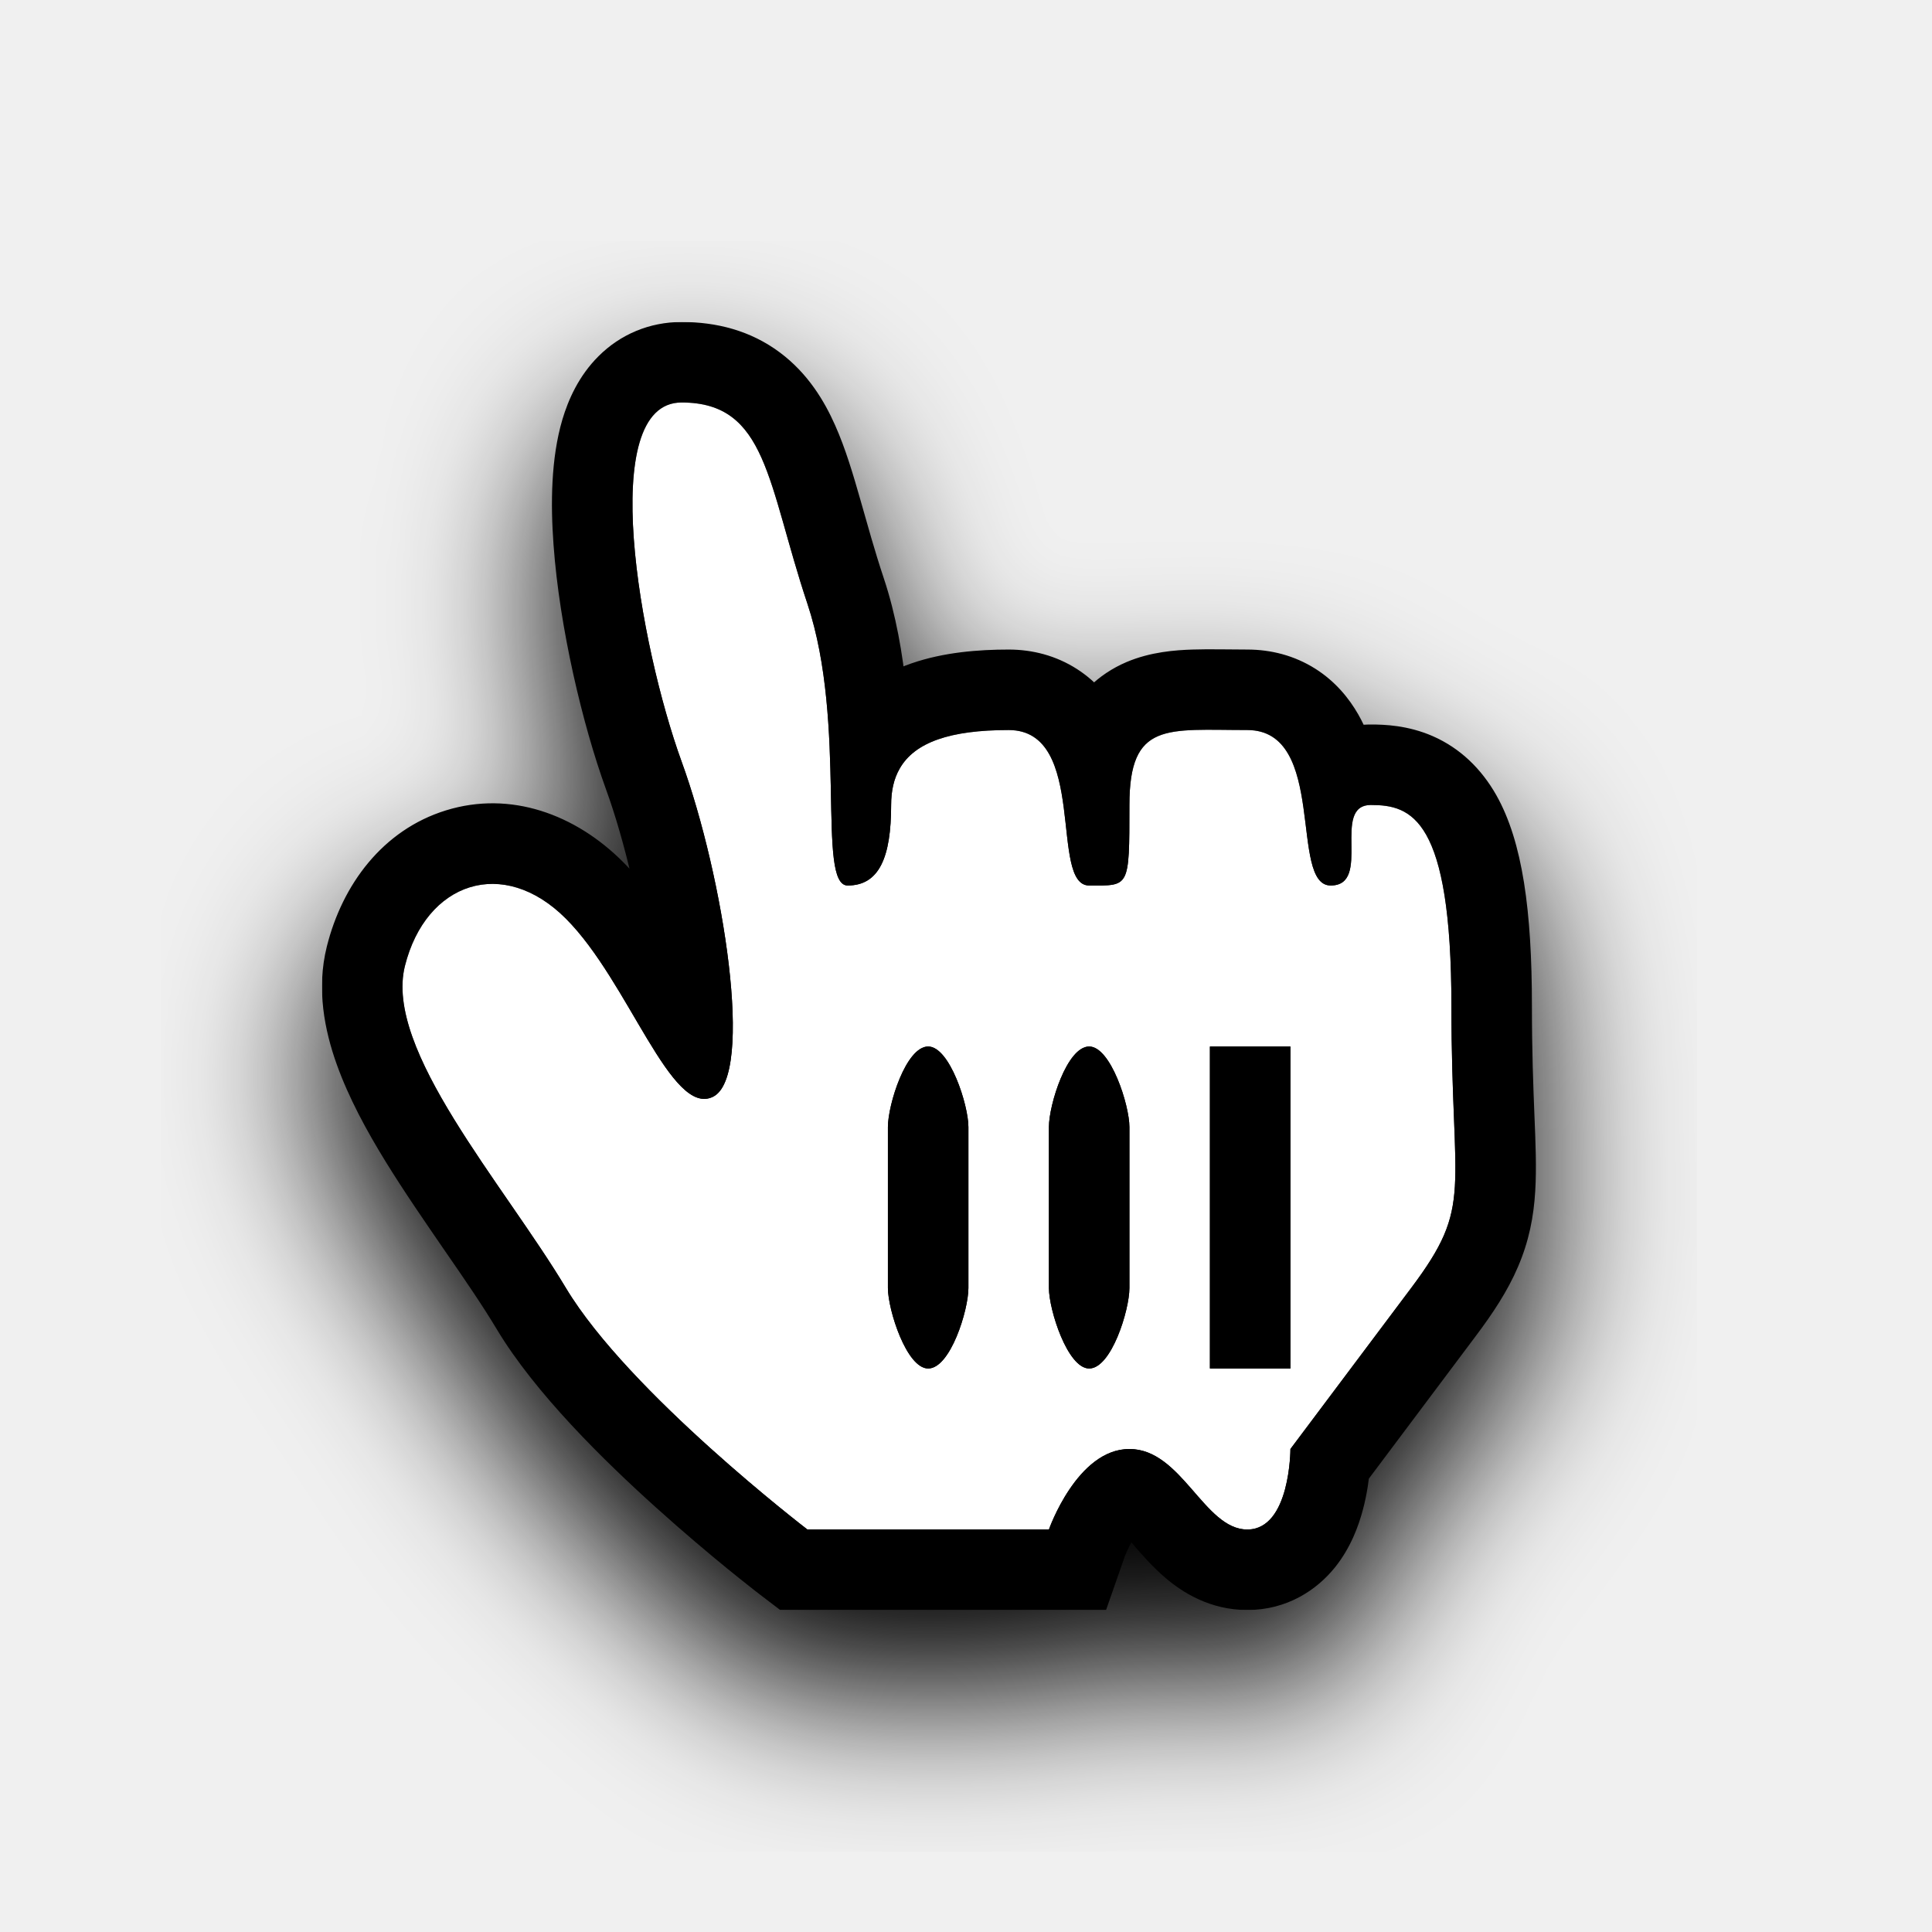
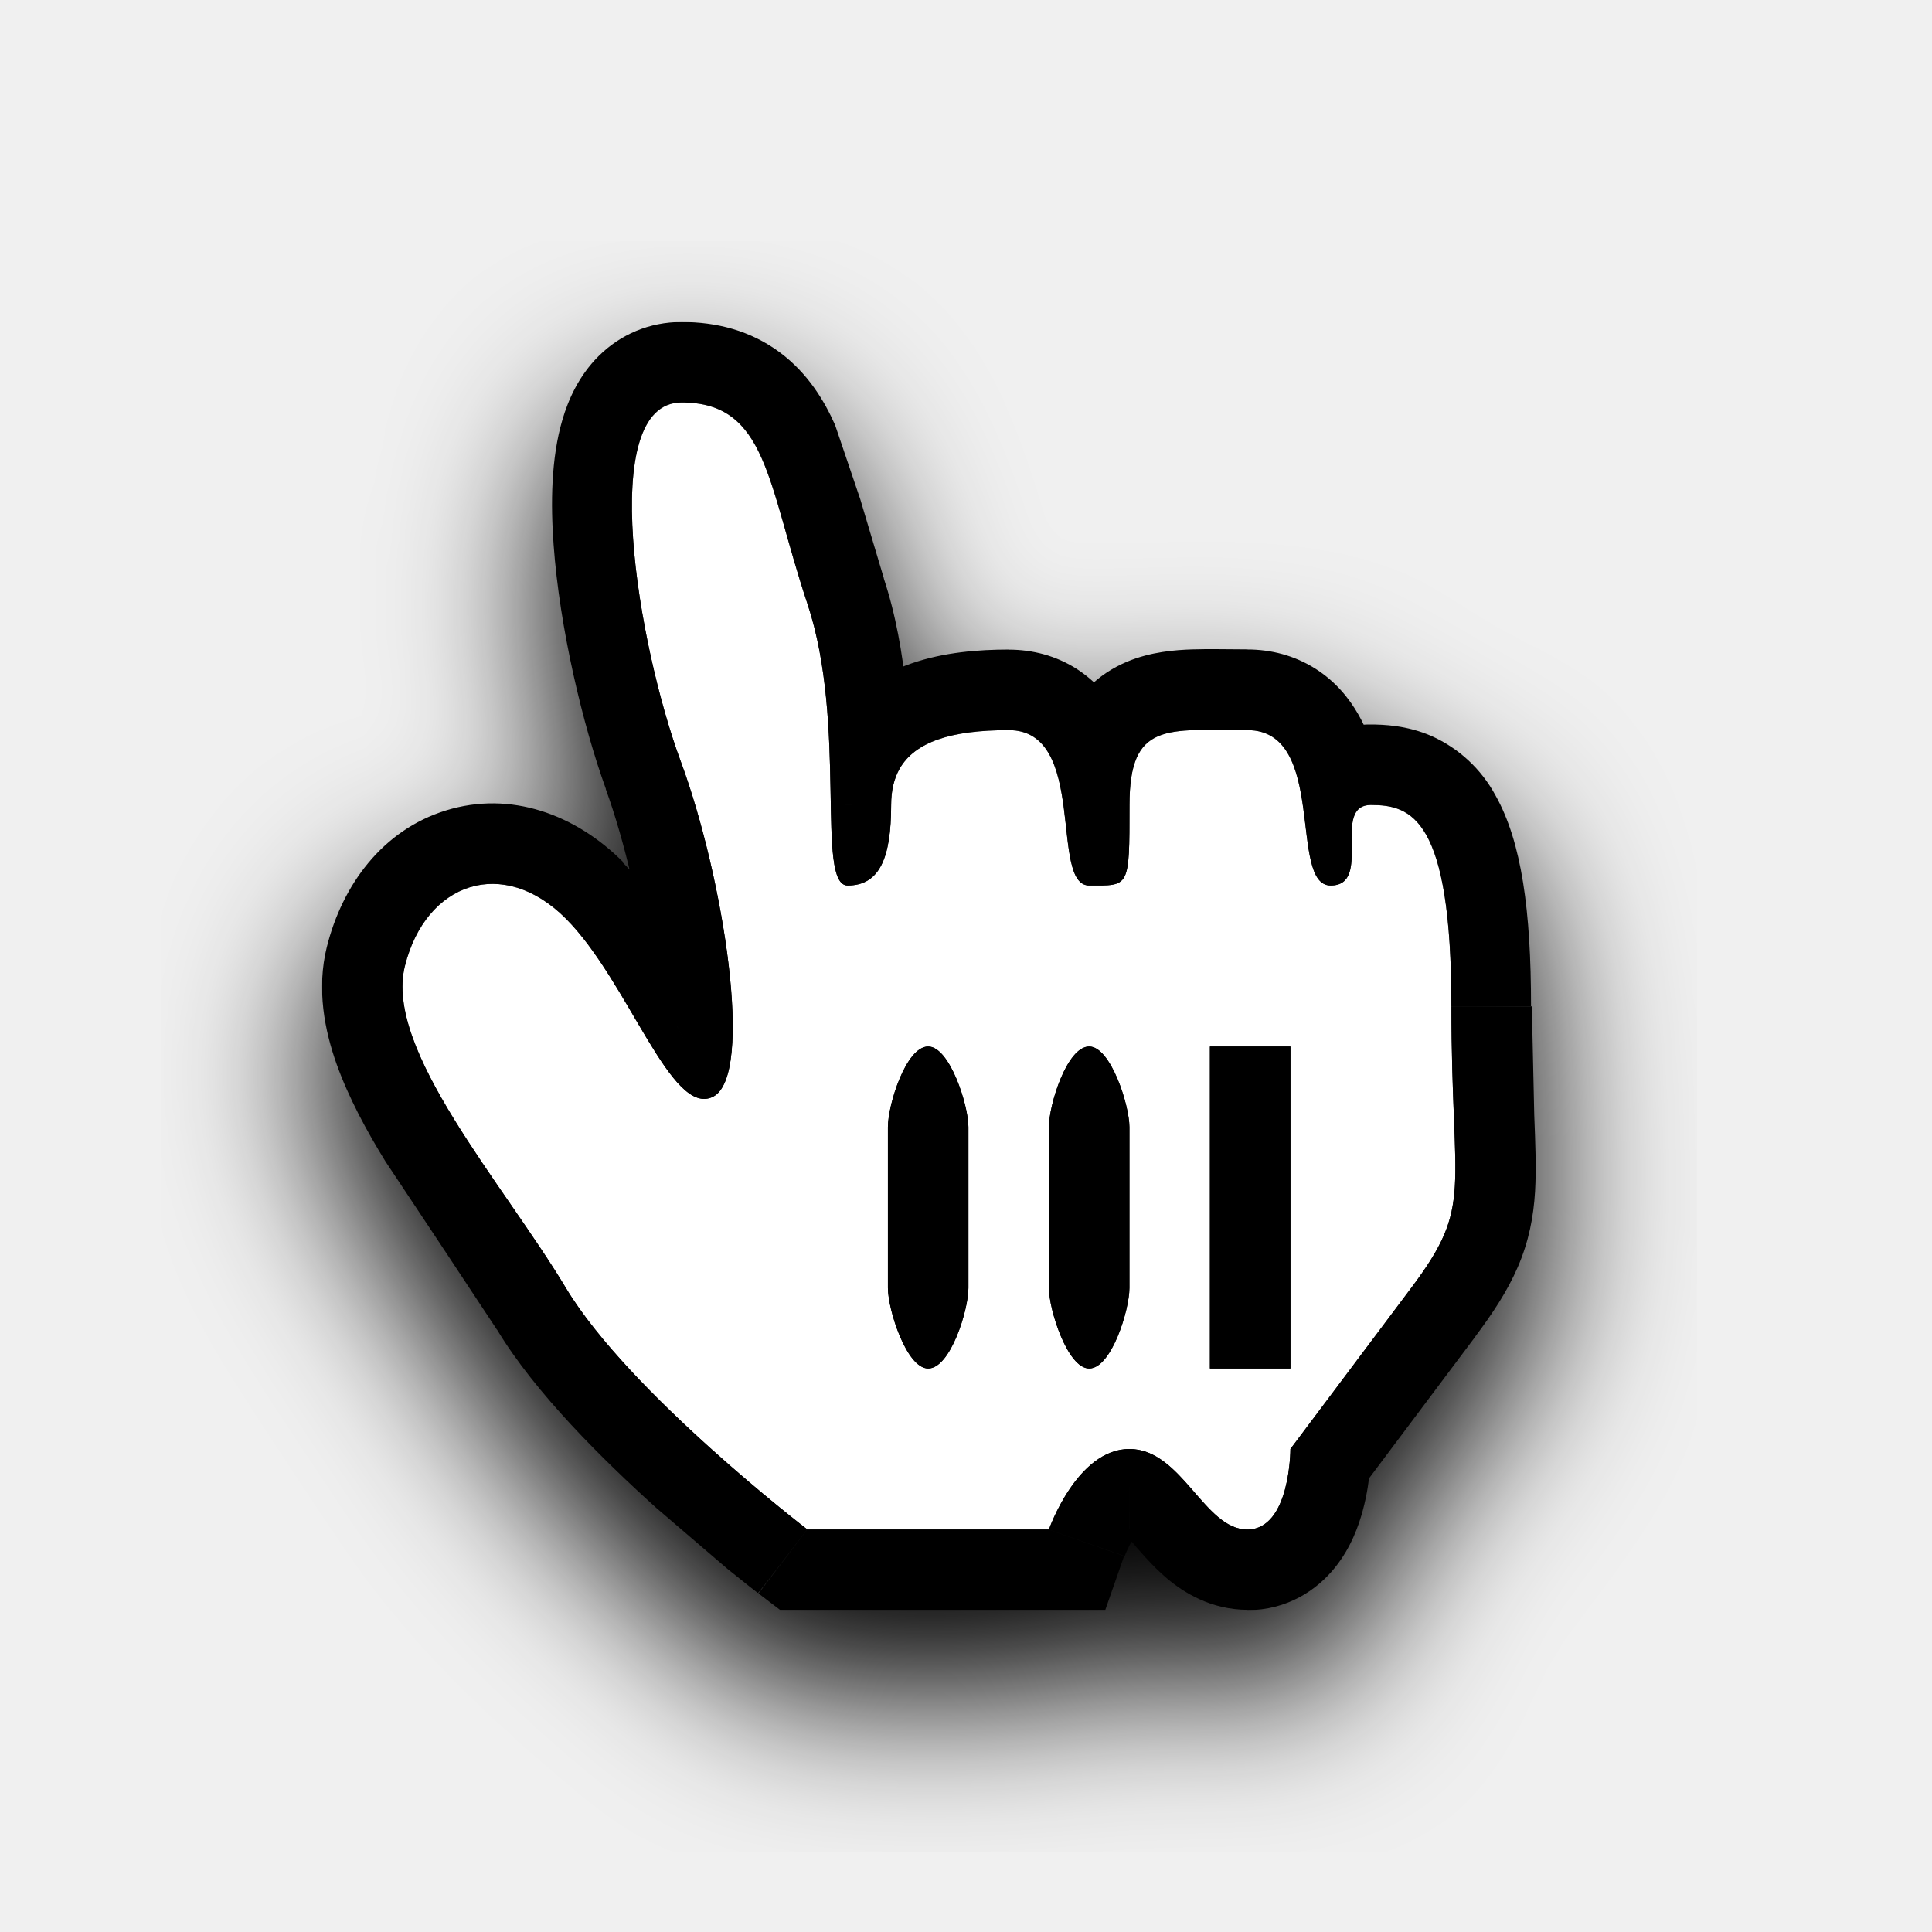
- <svg xmlns="http://www.w3.org/2000/svg" width="24" height="24" viewBox="0 0 24 24" fill="none">
-   <g filter="url(#filter0_d)">
-     <mask id="path-2-outside-1" maskUnits="userSpaceOnUse" x="4" y="4" width="16" height="16" fill="black">
-       <rect fill="white" x="4" y="4" width="16" height="16" />
-       <path fill-rule="evenodd" clip-rule="evenodd" d="M10.03 19C10.03 19 7.811 17.301 7.03 16C6.25 14.699 4.77 13.041 5.03 12C5.291 10.959 6.25 10.631 7.03 11.412C7.811 12.192 8.337 13.884 8.858 13.624C9.378 13.364 8.988 10.891 8.467 9.46C7.947 8.028 7.404 5 8.467 5C9.53 5 9.53 6 10.03 7.5C10.53 9 10.14 11 10.53 11C10.921 11 11.07 10.651 11.07 10C11.07 9.823 11.104 9.674 11.175 9.55C11.363 9.218 11.808 9.069 12.53 9.069C13.522 9.069 13.03 11 13.53 11C14.03 11 14.03 11.041 14.03 10C14.03 8.959 14.494 9.069 15.494 9.069C16.494 9.069 16.01 11 16.53 11C17.051 11 16.53 10 17.03 10C17.53 10 18.03 10.158 18.03 12.5C18.03 14.842 18.311 14.959 17.53 16C16.75 17.041 16.03 18 16.03 18C16.03 18 16.03 19 15.494 19C14.958 19 14.681 18 14.03 18C13.38 18 13.03 19 13.03 19H10.03ZM16.03 17V13H15.03V17H16.03ZM13.03 16C13.03 16.271 13.262 17 13.53 17C13.806 17 14.03 16.275 14.03 16V14C14.03 13.729 13.798 13 13.53 13C13.254 13 13.03 13.725 13.03 14V16ZM11.03 16C11.03 16.271 11.262 17 11.53 17C11.806 17 12.03 16.275 12.03 16V14C12.03 13.729 11.798 13 11.53 13C11.254 13 11.03 13.725 11.03 14V16Z" />
+ <svg xmlns="http://www.w3.org/2000/svg" xmlns:xlink="http://www.w3.org/1999/xlink" width="24" height="24" fill="none">
+   <g filter="url(#B)">
+     <mask id="A" maskUnits="userSpaceOnUse" x="4" y="4" width="16" height="16" fill="#000">
+       <path fill="#fff" d="M4 4h16v16H4z" />
+       <use xlink:href="#C" fill-rule="evenodd" />
    </mask>
-     <path fill-rule="evenodd" clip-rule="evenodd" d="M10.03 19C10.03 19 7.811 17.301 7.03 16C6.25 14.699 4.77 13.041 5.03 12C5.291 10.959 6.25 10.631 7.03 11.412C7.811 12.192 8.337 13.884 8.858 13.624C9.378 13.364 8.988 10.891 8.467 9.46C7.947 8.028 7.404 5 8.467 5C9.53 5 9.53 6 10.03 7.5C10.53 9 10.14 11 10.53 11C10.921 11 11.07 10.651 11.07 10C11.07 9.823 11.104 9.674 11.175 9.55C11.363 9.218 11.808 9.069 12.53 9.069C13.522 9.069 13.03 11 13.53 11C14.03 11 14.03 11.041 14.03 10C14.03 8.959 14.494 9.069 15.494 9.069C16.494 9.069 16.01 11 16.53 11C17.051 11 16.53 10 17.03 10C17.53 10 18.03 10.158 18.03 12.5C18.03 14.842 18.311 14.959 17.53 16C16.75 17.041 16.03 18 16.03 18C16.03 18 16.03 19 15.494 19C14.958 19 14.681 18 14.03 18C13.38 18 13.03 19 13.03 19H10.03ZM16.03 17V13H15.03V17H16.03ZM13.03 16C13.03 16.271 13.262 17 13.53 17C13.806 17 14.03 16.275 14.03 16V14C14.03 13.729 13.798 13 13.53 13C13.254 13 13.03 13.725 13.03 14V16ZM11.03 16C11.03 16.271 11.262 17 11.53 17C11.806 17 12.03 16.275 12.03 16V14C12.03 13.729 11.798 13 11.53 13C11.254 13 11.03 13.725 11.03 14V16Z" fill="white" />
-     <path d="M10.03 19L9.422 19.794L9.692 20H10.03V19ZM7.03 16L6.173 16.515L7.03 16ZM5.03 12L6 12.242L5.03 12ZM7.03 11.412L6.323 12.119L6.323 12.119L7.03 11.412ZM8.858 13.624L8.41 12.729H8.41L8.858 13.624ZM8.467 9.46L9.407 9.118L8.467 9.46ZM8.467 5V4H8.467L8.467 5ZM10.53 11L10.53 12H10.53L10.53 11ZM11.07 10H10.07H11.07ZM11.175 9.55L10.305 9.056L11.175 9.55ZM12.53 9.069V8.069V9.069ZM13.53 11V10V11ZM14.03 10L13.03 10L14.03 10ZM15.494 9.069V8.069V9.069ZM16.53 11V12V11ZM17.03 10V9V10ZM18.03 12.5L17.03 12.5L18.03 12.5ZM16.03 18L15.23 17.4L15.03 17.667V18H16.03ZM15.494 19V18V19ZM14.03 18V17V18ZM13.03 19V20H13.74L13.974 19.33L13.03 19ZM16.03 17V18H17.03V17H16.03ZM16.03 13H17.03V12H16.03V13ZM15.03 13V12H14.03V13H15.03ZM15.03 17H14.03V18H15.03V17ZM10.03 19C10.638 18.206 10.638 18.206 10.638 18.206C10.638 18.206 10.638 18.206 10.638 18.206C10.638 18.206 10.638 18.206 10.638 18.206C10.638 18.206 10.638 18.206 10.638 18.206C10.637 18.205 10.636 18.204 10.634 18.203C10.631 18.2 10.626 18.196 10.618 18.191C10.604 18.179 10.581 18.162 10.552 18.139C10.494 18.093 10.409 18.025 10.303 17.939C10.092 17.767 9.803 17.525 9.492 17.245C8.842 16.66 8.194 15.996 7.888 15.486L6.173 16.515C6.647 17.305 7.499 18.142 8.154 18.731C8.495 19.038 8.81 19.302 9.039 19.489C9.154 19.583 9.249 19.658 9.315 19.71C9.348 19.736 9.374 19.756 9.392 19.771C9.401 19.778 9.408 19.783 9.414 19.787C9.416 19.789 9.418 19.791 9.42 19.792C9.42 19.792 9.421 19.793 9.421 19.793C9.422 19.794 9.422 19.794 9.422 19.794C9.422 19.794 9.422 19.794 9.422 19.794C9.422 19.794 9.422 19.794 10.03 19ZM7.888 15.486C7.673 15.128 7.416 14.754 7.175 14.405C6.927 14.045 6.693 13.706 6.492 13.379C6.289 13.048 6.146 12.772 6.066 12.547C5.982 12.312 6.003 12.231 6 12.242L4.06 11.758C3.927 12.289 4.035 12.806 4.181 13.216C4.33 13.635 4.556 14.049 4.788 14.426C5.022 14.806 5.288 15.191 5.528 15.54C5.777 15.9 5.997 16.221 6.173 16.515L7.888 15.486ZM6 12.242C6.069 11.97 6.176 11.964 6.131 11.978C6.115 11.983 6.11 11.977 6.131 11.983C6.155 11.991 6.224 12.02 6.323 12.119L7.737 10.705C7.149 10.117 6.343 9.818 5.539 10.067C4.754 10.31 4.252 10.989 4.06 11.758L6 12.242ZM6.323 12.119C6.6 12.396 6.835 12.844 7.185 13.424C7.328 13.661 7.523 13.974 7.756 14.206C7.876 14.325 8.067 14.488 8.333 14.58C8.637 14.686 8.983 14.679 9.305 14.518L8.41 12.729C8.602 12.634 8.818 12.631 8.99 12.691C9.124 12.738 9.183 12.805 9.168 12.789C9.132 12.753 9.05 12.643 8.898 12.392C8.659 11.996 8.241 11.208 7.737 10.705L6.323 12.119ZM9.305 14.518C9.68 14.33 9.858 14.005 9.94 13.8C10.027 13.583 10.066 13.356 10.085 13.162C10.123 12.769 10.098 12.311 10.046 11.864C9.94 10.964 9.696 9.912 9.407 9.118L7.527 9.802C7.759 10.439 7.97 11.339 8.06 12.098C8.105 12.481 8.113 12.779 8.094 12.967C8.085 13.064 8.072 13.084 8.083 13.057C8.089 13.043 8.165 12.852 8.41 12.729L9.305 14.518ZM9.407 9.118C9.175 8.479 8.931 7.455 8.871 6.621C8.839 6.19 8.865 5.911 8.904 5.779C8.923 5.717 8.921 5.767 8.846 5.841C8.746 5.941 8.601 6 8.467 6L8.467 4C8.068 4 7.706 4.154 7.435 4.425C7.188 4.671 7.059 4.967 6.986 5.212C6.844 5.693 6.839 6.26 6.876 6.765C6.951 7.803 7.239 9.009 7.527 9.802L9.407 9.118ZM8.467 6C8.567 6 8.543 6.02 8.492 5.982C8.458 5.956 8.485 5.956 8.547 6.095C8.611 6.24 8.674 6.44 8.763 6.751C8.846 7.043 8.948 7.415 9.082 7.816L10.979 7.184C10.863 6.835 10.777 6.52 10.686 6.202C10.601 5.904 10.504 5.573 10.373 5.28C10.24 4.981 10.036 4.638 9.687 4.378C9.321 4.105 8.899 4 8.467 4V6ZM9.082 7.816C9.277 8.401 9.308 9.127 9.322 9.832C9.328 10.144 9.331 10.51 9.365 10.787C9.381 10.916 9.415 11.134 9.516 11.344C9.625 11.571 9.933 12 10.53 12L10.53 10C11.03 10 11.265 10.367 11.319 10.478C11.364 10.573 11.36 10.623 11.35 10.541C11.332 10.396 11.329 10.169 11.321 9.793C11.308 9.123 11.284 8.099 10.979 7.184L9.082 7.816ZM10.53 12C10.781 12 11.055 11.942 11.308 11.784C11.56 11.627 11.729 11.411 11.837 11.198C12.035 10.811 12.07 10.363 12.07 10H10.07C10.07 10.128 10.062 10.215 10.053 10.271C10.044 10.33 10.037 10.326 10.056 10.29C10.078 10.246 10.136 10.158 10.25 10.087C10.366 10.014 10.474 10 10.53 10L10.53 12ZM12.07 10C12.07 9.976 12.072 9.972 12.07 9.982C12.067 9.993 12.06 10.016 12.044 10.044L10.305 9.056C10.13 9.364 10.07 9.693 10.07 10H12.07ZM12.044 10.044C11.99 10.139 11.923 10.15 11.982 10.129C12.058 10.103 12.224 10.069 12.53 10.069V8.069C11.79 8.069 10.792 8.198 10.305 9.056L12.044 10.044ZM12.53 10.069C12.483 10.069 12.393 10.055 12.298 9.994C12.21 9.938 12.171 9.875 12.162 9.859C12.161 9.858 12.192 9.93 12.223 10.165C12.241 10.304 12.275 10.68 12.326 10.913C12.354 11.04 12.413 11.269 12.561 11.484C12.742 11.748 13.072 12 13.53 12V10C13.864 10 14.099 10.192 14.208 10.35C14.284 10.46 14.291 10.538 14.279 10.484C14.251 10.354 14.251 10.248 14.206 9.904C14.173 9.657 14.11 9.246 13.907 8.883C13.797 8.686 13.63 8.472 13.377 8.31C13.117 8.144 12.825 8.069 12.53 8.069V10.069ZM13.53 12C13.586 12 13.811 12.007 13.993 11.975C14.111 11.954 14.281 11.909 14.454 11.796C14.638 11.677 14.768 11.518 14.854 11.353C14.996 11.082 15.013 10.791 15.021 10.65C15.031 10.473 15.03 10.248 15.03 10L13.03 10C13.03 10.273 13.03 10.432 13.024 10.541C13.021 10.592 13.018 10.605 13.02 10.595C13.021 10.588 13.033 10.52 13.081 10.428C13.136 10.322 13.228 10.208 13.363 10.12C13.487 10.039 13.598 10.014 13.645 10.005C13.688 9.998 13.709 9.999 13.676 10C13.641 10.001 13.61 10 13.53 10V12ZM15.03 10C15.03 9.905 15.036 9.845 15.041 9.811C15.046 9.777 15.049 9.783 15.036 9.814C15.021 9.848 14.99 9.903 14.934 9.958C14.878 10.014 14.82 10.047 14.779 10.065C14.742 10.08 14.725 10.081 14.745 10.078C14.766 10.074 14.805 10.07 14.876 10.068C14.945 10.066 15.028 10.066 15.135 10.067C15.236 10.068 15.363 10.069 15.494 10.069V8.069C15.293 8.069 15.013 8.062 14.811 8.069C14.603 8.076 14.295 8.097 13.995 8.224C13.64 8.375 13.363 8.645 13.201 9.017C13.062 9.338 13.03 9.687 13.03 10L15.03 10ZM15.494 10.069C15.45 10.069 15.362 10.056 15.27 9.998C15.184 9.943 15.145 9.882 15.136 9.867C15.13 9.856 15.14 9.871 15.157 9.933C15.172 9.994 15.187 10.072 15.202 10.176C15.222 10.318 15.26 10.693 15.317 10.932C15.348 11.062 15.413 11.292 15.57 11.507C15.76 11.768 16.089 12 16.53 12V10C16.842 10 17.072 10.172 17.185 10.328C17.264 10.436 17.274 10.515 17.262 10.465C17.232 10.342 17.231 10.234 17.182 9.893C17.147 9.647 17.079 9.236 16.873 8.875C16.761 8.679 16.592 8.467 16.339 8.307C16.079 8.143 15.788 8.069 15.494 8.069V10.069ZM16.53 12C16.759 12 17.033 11.942 17.28 11.758C17.522 11.577 17.643 11.345 17.703 11.169C17.761 11.001 17.777 10.845 17.783 10.747C17.79 10.646 17.788 10.547 17.788 10.49C17.787 10.418 17.787 10.389 17.788 10.369C17.79 10.345 17.79 10.387 17.768 10.458C17.744 10.534 17.677 10.693 17.506 10.828C17.327 10.969 17.14 11 17.03 11V9C16.795 9 16.515 9.062 16.267 9.258C16.027 9.447 15.915 9.685 15.861 9.855C15.809 10.019 15.796 10.17 15.791 10.264C15.786 10.361 15.787 10.457 15.788 10.51C15.789 10.578 15.788 10.604 15.787 10.62C15.786 10.639 15.786 10.593 15.812 10.519C15.84 10.437 15.913 10.283 16.082 10.156C16.256 10.026 16.431 10 16.53 10V12ZM17.03 11C17.116 11 17.072 11.011 16.996 10.977C16.892 10.931 16.846 10.862 16.847 10.863C16.86 10.887 16.912 10.997 16.957 11.278C17 11.553 17.03 11.945 17.03 12.5L19.03 12.5C19.03 11.319 18.915 10.459 18.589 9.88C18.402 9.549 18.138 9.294 17.799 9.145C17.488 9.009 17.195 9 17.03 9V11ZM17.03 12.5C17.03 13.107 17.049 13.569 17.063 13.928C17.078 14.303 17.085 14.513 17.075 14.678C17.067 14.813 17.048 14.881 17.019 14.948C16.982 15.034 16.908 15.162 16.73 15.4L18.33 16.6C18.543 16.317 18.727 16.04 18.856 15.739C18.994 15.418 19.052 15.115 19.071 14.799C19.089 14.511 19.075 14.187 19.061 13.849C19.047 13.495 19.03 13.065 19.03 12.5L17.03 12.5ZM16.73 15.4C16.34 15.921 15.965 16.421 15.688 16.79C15.549 16.975 15.434 17.128 15.355 17.234C15.315 17.287 15.284 17.328 15.263 17.357C15.252 17.371 15.244 17.382 15.239 17.389C15.236 17.393 15.234 17.395 15.232 17.397C15.232 17.398 15.231 17.399 15.231 17.399C15.231 17.399 15.23 17.4 15.23 17.4C15.23 17.4 15.23 17.4 15.23 17.4C15.23 17.4 15.23 17.4 15.23 17.4C15.23 17.4 15.23 17.4 16.03 18C16.83 18.6 16.83 18.6 16.83 18.6C16.83 18.6 16.83 18.6 16.83 18.6C16.83 18.6 16.83 18.6 16.83 18.6C16.831 18.6 16.831 18.599 16.831 18.599C16.831 18.599 16.832 18.598 16.832 18.597C16.834 18.595 16.836 18.593 16.839 18.589C16.844 18.582 16.852 18.571 16.863 18.557C16.884 18.529 16.915 18.487 16.955 18.434C17.035 18.328 17.149 18.175 17.288 17.99C17.565 17.62 17.94 17.12 18.33 16.6L16.73 15.4ZM16.03 18C15.03 18 15.03 18 15.03 18C15.03 17.999 15.03 17.999 15.03 17.999C15.03 17.999 15.03 17.998 15.03 17.998C15.03 17.997 15.03 17.997 15.03 17.997C15.03 17.995 15.03 17.995 15.03 17.994C15.03 17.993 15.03 17.993 15.03 17.993C15.03 17.994 15.03 17.998 15.03 18.005C15.03 18.018 15.028 18.04 15.026 18.067C15.021 18.127 15.011 18.191 14.997 18.241C14.98 18.304 14.976 18.278 15.025 18.217C15.055 18.18 15.111 18.122 15.201 18.074C15.296 18.024 15.399 18 15.494 18V20C15.991 20 16.359 19.749 16.583 19.471C16.783 19.222 16.879 18.946 16.929 18.759C16.983 18.559 17.006 18.373 17.018 18.245C17.024 18.179 17.027 18.123 17.029 18.081C17.029 18.06 17.03 18.043 17.03 18.029C17.03 18.022 17.03 18.016 17.03 18.012C17.03 18.009 17.03 18.007 17.03 18.005C17.03 18.004 17.03 18.003 17.03 18.002C17.03 18.002 17.03 18.002 17.03 18.001C17.03 18.001 17.03 18.001 17.03 18C17.03 18 17.03 18 16.03 18ZM15.494 18C15.693 18 15.798 18.098 15.774 18.078C15.737 18.047 15.693 17.997 15.559 17.844C15.455 17.724 15.279 17.521 15.056 17.354C14.815 17.175 14.471 17 14.03 17V19C13.915 19 13.849 18.95 13.861 18.958C13.889 18.979 13.937 19.026 14.051 19.156C14.134 19.253 14.301 19.453 14.487 19.609C14.686 19.777 15.027 20 15.494 20V18ZM14.03 17C13.171 17 12.659 17.641 12.457 17.941C12.334 18.124 12.244 18.301 12.186 18.427C12.156 18.492 12.133 18.548 12.117 18.589C12.109 18.61 12.102 18.627 12.097 18.641C12.094 18.648 12.092 18.654 12.09 18.659C12.089 18.661 12.089 18.663 12.088 18.665C12.088 18.666 12.087 18.667 12.087 18.668C12.087 18.668 12.087 18.669 12.087 18.669C12.087 18.669 12.086 18.669 12.086 18.67C12.086 18.67 12.086 18.67 13.03 19C13.974 19.33 13.974 19.33 13.974 19.33C13.974 19.33 13.974 19.331 13.974 19.331C13.974 19.331 13.974 19.331 13.974 19.332C13.973 19.332 13.973 19.333 13.973 19.333C13.973 19.334 13.973 19.335 13.972 19.336C13.972 19.337 13.972 19.337 13.972 19.337C13.972 19.336 13.974 19.332 13.976 19.325C13.982 19.312 13.991 19.289 14.004 19.26C14.032 19.199 14.07 19.126 14.115 19.059C14.137 19.027 14.157 19.001 14.174 18.982C14.183 18.973 14.19 18.966 14.195 18.961C14.2 18.956 14.202 18.954 14.202 18.954C14.201 18.955 14.139 19 14.03 19V17ZM13.03 18H10.03V20H13.03V18ZM17.03 17V13H15.03V17H17.03ZM16.03 12H15.03V14H16.03V12ZM14.03 13V17H16.03V13H14.03ZM15.03 18H16.03V16H15.03V18ZM12.03 16C12.03 16.317 12.138 16.705 12.259 16.991C12.323 17.144 12.422 17.34 12.565 17.515C12.681 17.656 13.002 18 13.53 18V16C13.732 16 13.883 16.07 13.971 16.126C14.054 16.179 14.099 16.232 14.113 16.248C14.138 16.279 14.127 16.275 14.101 16.212C14.078 16.158 14.057 16.093 14.042 16.034C14.035 16.005 14.031 15.985 14.03 15.973C14.027 15.958 14.03 15.969 14.03 16H12.03ZM13.53 18C14.05 18 14.371 17.67 14.495 17.52C14.642 17.343 14.741 17.144 14.806 16.99C14.928 16.699 15.03 16.313 15.03 16H13.03C13.03 15.959 13.035 15.972 13.018 16.042C13.004 16.1 12.984 16.164 12.962 16.216C12.936 16.278 12.927 16.278 12.955 16.245C12.97 16.226 13.017 16.173 13.101 16.12C13.19 16.065 13.338 16 13.53 16V18ZM15.03 16V14H13.03V16H15.03ZM15.03 14C15.03 13.683 14.923 13.295 14.802 13.009C14.737 12.856 14.639 12.66 14.495 12.485C14.38 12.344 14.059 12 13.53 12V14C13.329 14 13.177 13.93 13.09 13.874C13.007 13.821 12.962 13.768 12.948 13.752C12.923 13.721 12.933 13.725 12.96 13.788C12.983 13.842 13.004 13.907 13.018 13.966C13.025 13.995 13.029 14.015 13.031 14.027C13.033 14.042 13.03 14.031 13.03 14H15.03ZM13.53 12C13.01 12 12.689 12.33 12.566 12.48C12.418 12.657 12.319 12.856 12.255 13.01C12.132 13.301 12.03 13.687 12.03 14H14.03C14.03 14.041 14.026 14.028 14.043 13.958C14.056 13.9 14.077 13.836 14.099 13.784C14.125 13.722 14.133 13.722 14.106 13.755C14.091 13.774 14.044 13.827 13.96 13.88C13.87 13.935 13.723 14 13.53 14V12ZM12.03 14V16H14.03V14H12.03ZM10.03 16C10.03 16.317 10.138 16.705 10.259 16.991C10.323 17.144 10.422 17.34 10.565 17.515C10.681 17.656 11.002 18 11.53 18V16C11.732 16 11.883 16.07 11.971 16.126C12.054 16.179 12.099 16.232 12.113 16.248C12.138 16.279 12.127 16.275 12.101 16.212C12.078 16.158 12.057 16.093 12.042 16.034C12.035 16.005 12.031 15.985 12.03 15.973C12.027 15.958 12.03 15.969 12.03 16H10.03ZM11.53 18C12.05 18 12.371 17.67 12.495 17.52C12.642 17.343 12.741 17.144 12.806 16.99C12.928 16.699 13.03 16.313 13.03 16H11.03C11.03 15.959 11.035 15.972 11.018 16.042C11.004 16.1 10.984 16.164 10.962 16.216C10.936 16.278 10.927 16.278 10.955 16.245C10.97 16.226 11.017 16.173 11.101 16.12C11.19 16.065 11.338 16 11.53 16V18ZM13.03 16V14H11.03V16H13.03ZM13.03 14C13.03 13.683 12.923 13.295 12.802 13.009C12.737 12.856 12.639 12.66 12.495 12.485C12.38 12.344 12.059 12 11.53 12V14C11.329 14 11.177 13.93 11.09 13.874C11.007 13.821 10.962 13.768 10.948 13.752C10.923 13.721 10.933 13.725 10.96 13.788C10.983 13.842 11.004 13.907 11.018 13.966C11.025 13.995 11.029 14.015 11.031 14.027C11.033 14.042 11.03 14.031 11.03 14H13.03ZM11.53 12C11.01 12 10.689 12.33 10.566 12.48C10.418 12.657 10.319 12.856 10.255 13.01C10.132 13.301 10.03 13.687 10.03 14H12.03C12.03 14.041 12.026 14.028 12.043 13.958C12.056 13.9 12.077 13.836 12.099 13.784C12.125 13.722 12.133 13.722 12.106 13.755C12.091 13.774 12.044 13.827 11.96 13.88C11.87 13.935 11.723 14 11.53 14V12ZM10.03 14V16H12.03V14H10.03Z" fill="black" mask="url(#path-2-outside-1)" />
+     <use xlink:href="#C" fill-rule="evenodd" fill="#fff" />
+     <path d="M10.03 19l-.608.794.27.206h.34v-1zm-3-3l-.857.515L7.03 16zm-2-4l.97.242L5.03 12zm2-.588l-.707.707.707-.707zm1.827 2.212L8.4 12.73l.447.894zm-.4-4.164l.94-.342-.94.342zm0-4.46V4v1zm2.063 6v1-1zm.54-1h-1 1zm.105-.45l-.87-.494.87.494zm1.356-.48v-1 1zm1 1.93v-1 1zm.5-1h-1 1zm1.464-.93v-1 1zM16.53 11v1-1zm.5-1V9v1zm1 2.5h-1 1zm-2 5.5l-.8-.6-.2.267V18h1zm-.536 1v-1 1zm-1.464-1v-1 1zm-1 1v1h.7l.234-.67-.944-.33zm3-2v1h1v-1h-1zm0-4h1v-1h-1v1zm-1 0v-1h-1v1h1zm0 4h-1v1h1v-1zm-5 2l.608-.794-.02-.015-.066-.052-.25-.2-.81-.694c-.65-.585-1.298-1.25-1.604-1.76l-1.715 1.03c.474.79 1.326 1.627 1.98 2.217l.885.758.275.22.077.06.02.016c.01.007.01.007.617-.787zm-2.142-3.514l-.713-1.08-.683-1.026c-.203-.33-.346-.607-.426-.832-.083-.235-.062-.316-.065-.304l-1.94-.485c-.133.532-.025 1.05.12 1.458.15.42.375.834.607 1.21l.74 1.114.644.975 1.715-1.03zM6 12.243c.068-.273.176-.278.13-.265-.016.005-.02-.001 0 .006a.51.51 0 0 1 .193.135l1.414-1.414c-.588-.588-1.394-.886-2.198-.637-.785.243-1.287.922-1.48 1.7l1.94.485zm.323-.124c.277.277.512.726.862 1.306.143.236.338.55.57.782.12.12.31.28.576.374a1.24 1.24 0 0 0 .972-.062L8.4 12.73a.76.76 0 0 1 .58-.038c.134.047.193.113.178.098-.036-.036-.118-.146-.27-.397-.24-.396-.657-1.184-1.16-1.687L6.323 12.12zm2.982 2.4c.376-.188.553-.513.635-.718.087-.217.125-.444.144-.638a6.3 6.3 0 0 0-.039-1.298c-.106-.9-.35-1.952-.64-2.746l-1.88.683c.232.638.443 1.537.532 2.296.045.383.053.68.035.87-.01.097-.022.117-.01.1.006-.015.082-.205.327-.328l.894 1.79zm.102-5.4c-.232-.64-.476-1.663-.536-2.497-.03-.43-.005-.7.034-.842.018-.062.017-.012-.058.062-.1.1-.245.16-.38.16V4c-.4 0-.76.154-1.032.425-.247.246-.376.543-.448.788-.142.48-.147 1.048-.11 1.553.075 1.038.363 2.243.65 3.036l1.88-.683zM8.467 6c.1 0 .076.02.025-.018-.034-.025-.007-.025.055.114.065.145.127.344.216.656l.32 1.065 1.897-.632-.293-.982-.313-.923c-.133-.3-.337-.642-.686-.902C9.32 4.105 8.9 4 8.467 4v2zm.615 1.816c.195.585.226 1.31.24 2.016l.044.954c.016.13.05.347.15.557.11.227.417.656 1.015.656v-2c.5 0 .735.367.788.478.045.095.042.144.03.063-.018-.145-.02-.373-.03-.75-.013-.67-.037-1.693-.342-2.61l-1.897.632zM10.53 12a1.46 1.46 0 0 0 .778-.216c.252-.157.42-.373.53-.585.198-.387.232-.835.232-1.198h-2c0 .128-.008.215-.017.27s-.016.055.002.018a.54.54 0 0 1 .195-.203c.116-.072.224-.087.28-.087v2zm1.54-2c0-.024.002-.028 0-.018s-.01.034-.025.062l-1.74-.988c-.175.308-.236.637-.236.944h2zm-.025.044c-.054.095-.12.106-.062.085.076-.027.242-.06.548-.06v-2c-.74 0-1.738.13-2.225.986l1.74.988zm.486.025a.45.45 0 0 1-.232-.075.41.41 0 0 1-.136-.135c0 0 .03.07.062.306l.103.748c.028.127.087.356.235.57a1.17 1.17 0 0 0 .969.516v-2a.83.83 0 0 1 .678.35c.076.1.083.188.07.134-.028-.13-.028-.236-.073-.58-.033-.248-.096-.658-.3-1.02a1.6 1.6 0 0 0-.531-.573c-.26-.166-.552-.24-.846-.24v2zm1 1.93c.056 0 .28.007.463-.025a1.23 1.23 0 0 0 .461-.179c.184-.12.314-.278.4-.443.14-.27.16-.562.167-.703l.01-.65h-2l-.006.54-.004.055c.001-.007.013-.076.06-.167.055-.106.147-.22.282-.308a.77.77 0 0 1 .283-.115c.043-.008.064-.006.03-.005h-.146v2zm1.5-2c0-.095.005-.155.01-.19s.008-.027-.005.003-.046.09-.102.144-.114.09-.155.106-.054.016-.034.013.06-.007.13-.01l.26-.001.36.003v-2c-.2 0-.48-.007-.683 0-.208.007-.516.028-.816.155-.355.15-.633.42-.794.793-.14.32-.17.67-.17.983h2zm.464.07a.44.44 0 0 1-.224-.072c-.086-.054-.125-.115-.134-.13s.004.004.02.066.03.14.045.243l.115.755c.03.13.096.36.253.575a1.18 1.18 0 0 0 .961.493v-2a.82.82 0 0 1 .655.328c.08.11.09.188.077.137-.03-.123-.03-.23-.08-.572-.035-.247-.103-.657-.31-1.018-.112-.196-.28-.408-.534-.568-.26-.164-.55-.238-.845-.238v2zM16.53 12a1.24 1.24 0 0 0 .749-.242c.242-.18.363-.413.424-.59a1.61 1.61 0 0 0 .08-.422l.005-.257v-.12c.001-.023.002.02-.02.09a.78.78 0 0 1-.738.542V9a1.22 1.22 0 0 0-.763.258c-.24.19-.352.427-.406.597a1.64 1.64 0 0 0-.07.409l-.003.246-.001.1c-.001.02-.001-.027.025-.102.028-.082.1-.236.27-.363A.76.76 0 0 1 16.53 10v2zm.5-1c.086 0 .042.01-.034-.023-.104-.046-.15-.115-.15-.114.013.023.065.134.1.415a8.05 8.05 0 0 1 .073 1.222h2c0-1.18-.115-2.04-.442-2.62a1.68 1.68 0 0 0-.79-.735c-.31-.136-.604-.145-.77-.145v2zm0 1.5l.032 1.428.012.75a.73.73 0 0 1-.056.271c-.037.086-.11.214-.29.452l1.6 1.2c.212-.283.396-.56.526-.86.138-.32.196-.624.215-.94.017-.287.003-.612-.01-.95l-.03-1.35h-2zm-.3 2.9l-1.492 1.99c-.008.01-.008.01.792.61l.8.6 1.5-2-1.6-1.2zm-.7 2.6c-1 0-1 0-1 0l-.004.068a1.08 1.08 0 0 1-.028.174c-.017.063-.022.037.027-.024a.57.57 0 0 1 .176-.142.63.63 0 0 1 .293-.074v2c.497 0 .866-.25 1.09-.53.2-.248.296-.525.346-.712.054-.2.077-.386.09-.514l.01-.164v-.052-.024c0-.005 0-.005-1-.005zm-.536 0c.2 0 .304.098.28.078a2.61 2.61 0 0 1-.214-.235c-.104-.12-.28-.323-.504-.49-.24-.18-.585-.354-1.025-.354v2c-.115 0-.18-.05-.17-.042.028.02.076.068.2.198.084.096.25.296.436.453.2.168.54.39 1.007.39v-2zm-1.464-1c-.86 0-1.37.64-1.573.94-.124.183-.213.36-.272.487l-.07.162-.02.052-.01.024c-.002.005-.002.005.942.335l.944.33.03-.07a1.44 1.44 0 0 1 .111-.201c.022-.032.042-.058.06-.077l.02-.02c.006-.006-.056.04-.164.04v-2zm-1 1h-3v2h3v-2zm4-1v-4h-2v4h2zm-1-5h-1v2h1v-2zm-2 1v4h2v-4h-2zm1 5h1v-2h-1v2zm-3-2c0 .317.107.705.23.99.065.153.163.35.306.524.115.14.437.485.965.485v-2a.82.82 0 0 1 .44.126c.083.053.128.106.142.123.025.03.015.027-.012-.037-.023-.054-.044-.12-.058-.178l-.012-.06c-.002-.015.001-.004.001.027h-2zm1.5 2c.52 0 .84-.33.965-.48.147-.178.246-.376.31-.53.122-.292.224-.677.224-1h-2c0-.04.004-.028-.012.042a1.17 1.17 0 0 1-.056.175c-.026.06-.035.062-.007.028.015-.02.062-.072.146-.124s.237-.12.43-.12v2zm1.5-2v-2h-2v2h2zm0-2c0-.317-.107-.705-.23-.99a2.16 2.16 0 0 0-.306-.524c-.115-.14-.437-.485-.965-.485v2a.82.82 0 0 1-.44-.126c-.083-.053-.128-.106-.142-.123-.025-.03-.015-.027.012.037.023.054.044.12.058.178l.012.06c.002.015 0 .004 0-.027h2zm-1.5-2c-.52 0-.84.33-.965.48-.147.178-.246.376-.31.53-.122.292-.224.677-.224 1h2c0 .04-.004.028.012-.042a1.17 1.17 0 0 1 .056-.175c.026-.06.035-.062.007-.028-.015.02-.062.072-.146.124s-.237.12-.43.12v-2zm-1.5 2v2h2v-2h-2zm-2 2c0 .317.107.705.23.99.065.153.163.35.306.524.115.14.437.485.965.485v-2a.82.82 0 0 1 .44.126c.083.053.128.106.142.123.025.03.015.027-.012-.037-.023-.054-.044-.12-.058-.178l-.012-.06c-.002-.015.001-.004.001.027h-2zm1.5 2c.52 0 .84-.33.965-.48.147-.178.246-.376.31-.53.122-.292.224-.677.224-1h-2c0-.04.004-.028-.012.042a1.17 1.17 0 0 1-.056.175c-.026.06-.035.062-.007.028.015-.02.062-.072.146-.124s.237-.12.43-.12v2zm1.5-2v-2h-2v2h2zm0-2c0-.317-.107-.705-.23-.99a2.16 2.16 0 0 0-.306-.524c-.115-.14-.437-.485-.965-.485v2a.82.82 0 0 1-.44-.126c-.083-.053-.128-.106-.142-.123-.025-.03-.015-.027.012.037.023.054.044.12.058.178l.012.06c.002.015 0 .004 0-.027h2zm-1.5-2c-.52 0-.84.33-.965.48-.147.178-.246.376-.31.53-.122.292-.224.677-.224 1h2c0 .04-.004.028.012-.042a1.17 1.17 0 0 1 .056-.175c.026-.06.035-.062.007-.028-.015.02-.062.072-.146.124s-.237.12-.43.12v-2zm-1.5 2v2h2v-2h-2z" fill="#000" mask="url(#A)" />
  </g>
  <defs>
-     <filter id="filter0_d" x="2" y="3" width="19.079" height="20" filterUnits="userSpaceOnUse" color-interpolation-filters="sRGB">
-       <feFlood flood-opacity="0" result="BackgroundImageFix" />
-       <feColorMatrix in="SourceAlpha" type="matrix" values="0 0 0 0 0 0 0 0 0 0 0 0 0 0 0 0 0 0 127 0" />
+     <filter id="B" x="2" y="3" width="19.079" height="20" filterUnits="userSpaceOnUse" color-interpolation-filters="sRGB">
+       <feFlood flood-opacity="0" result="A" />
+       <feColorMatrix in="SourceAlpha" values="0 0 0 0 0 0 0 0 0 0 0 0 0 0 0 0 0 0 127 0" />
      <feOffset dy="1" />
      <feGaussianBlur stdDeviation="1" />
-       <feColorMatrix type="matrix" values="0 0 0 0 0 0 0 0 0 0 0 0 0 0 0 0 0 0 1 0" />
-       <feBlend mode="normal" in2="BackgroundImageFix" result="effect1_dropShadow" />
-       <feBlend mode="normal" in="SourceGraphic" in2="effect1_dropShadow" result="shape" />
+       <feColorMatrix values="0 0 0 0 0 0 0 0 0 0 0 0 0 0 0 0 0 0 1 0" />
+       <feBlend in2="A" />
+       <feBlend in="SourceGraphic" />
    </filter>
+     <path id="C" d="M10.03 19s-2.22-1.7-3-3-2.26-2.96-2-4 1.22-1.37 2-.588 1.307 2.472 1.827 2.212.13-2.733-.4-4.164S7.404 5 8.467 5 9.53 6 10.03 7.5s.1 3.5.5 3.5.54-.35.54-1c0-.177.035-.326.105-.45.19-.332.634-.48 1.356-.48.99 0 .5 1.93 1 1.93s.5.04.5-1 .464-.93 1.464-.93S16 11 16.53 11s0-1 .5-1 1 .158 1 2.5.28 2.46-.5 3.5l-1.5 2s0 1-.536 1-.813-1-1.464-1-1 1-1 1h-3zm6-2v-4h-1v4h1zm-3-1c0 .27.232 1 .5 1 .276 0 .5-.725.5-1v-2c0-.27-.232-1-.5-1-.276 0-.5.725-.5 1v2zm-2 0c0 .27.232 1 .5 1 .276 0 .5-.725.5-1v-2c0-.27-.232-1-.5-1-.276 0-.5.725-.5 1v2z" />
  </defs>
</svg>
